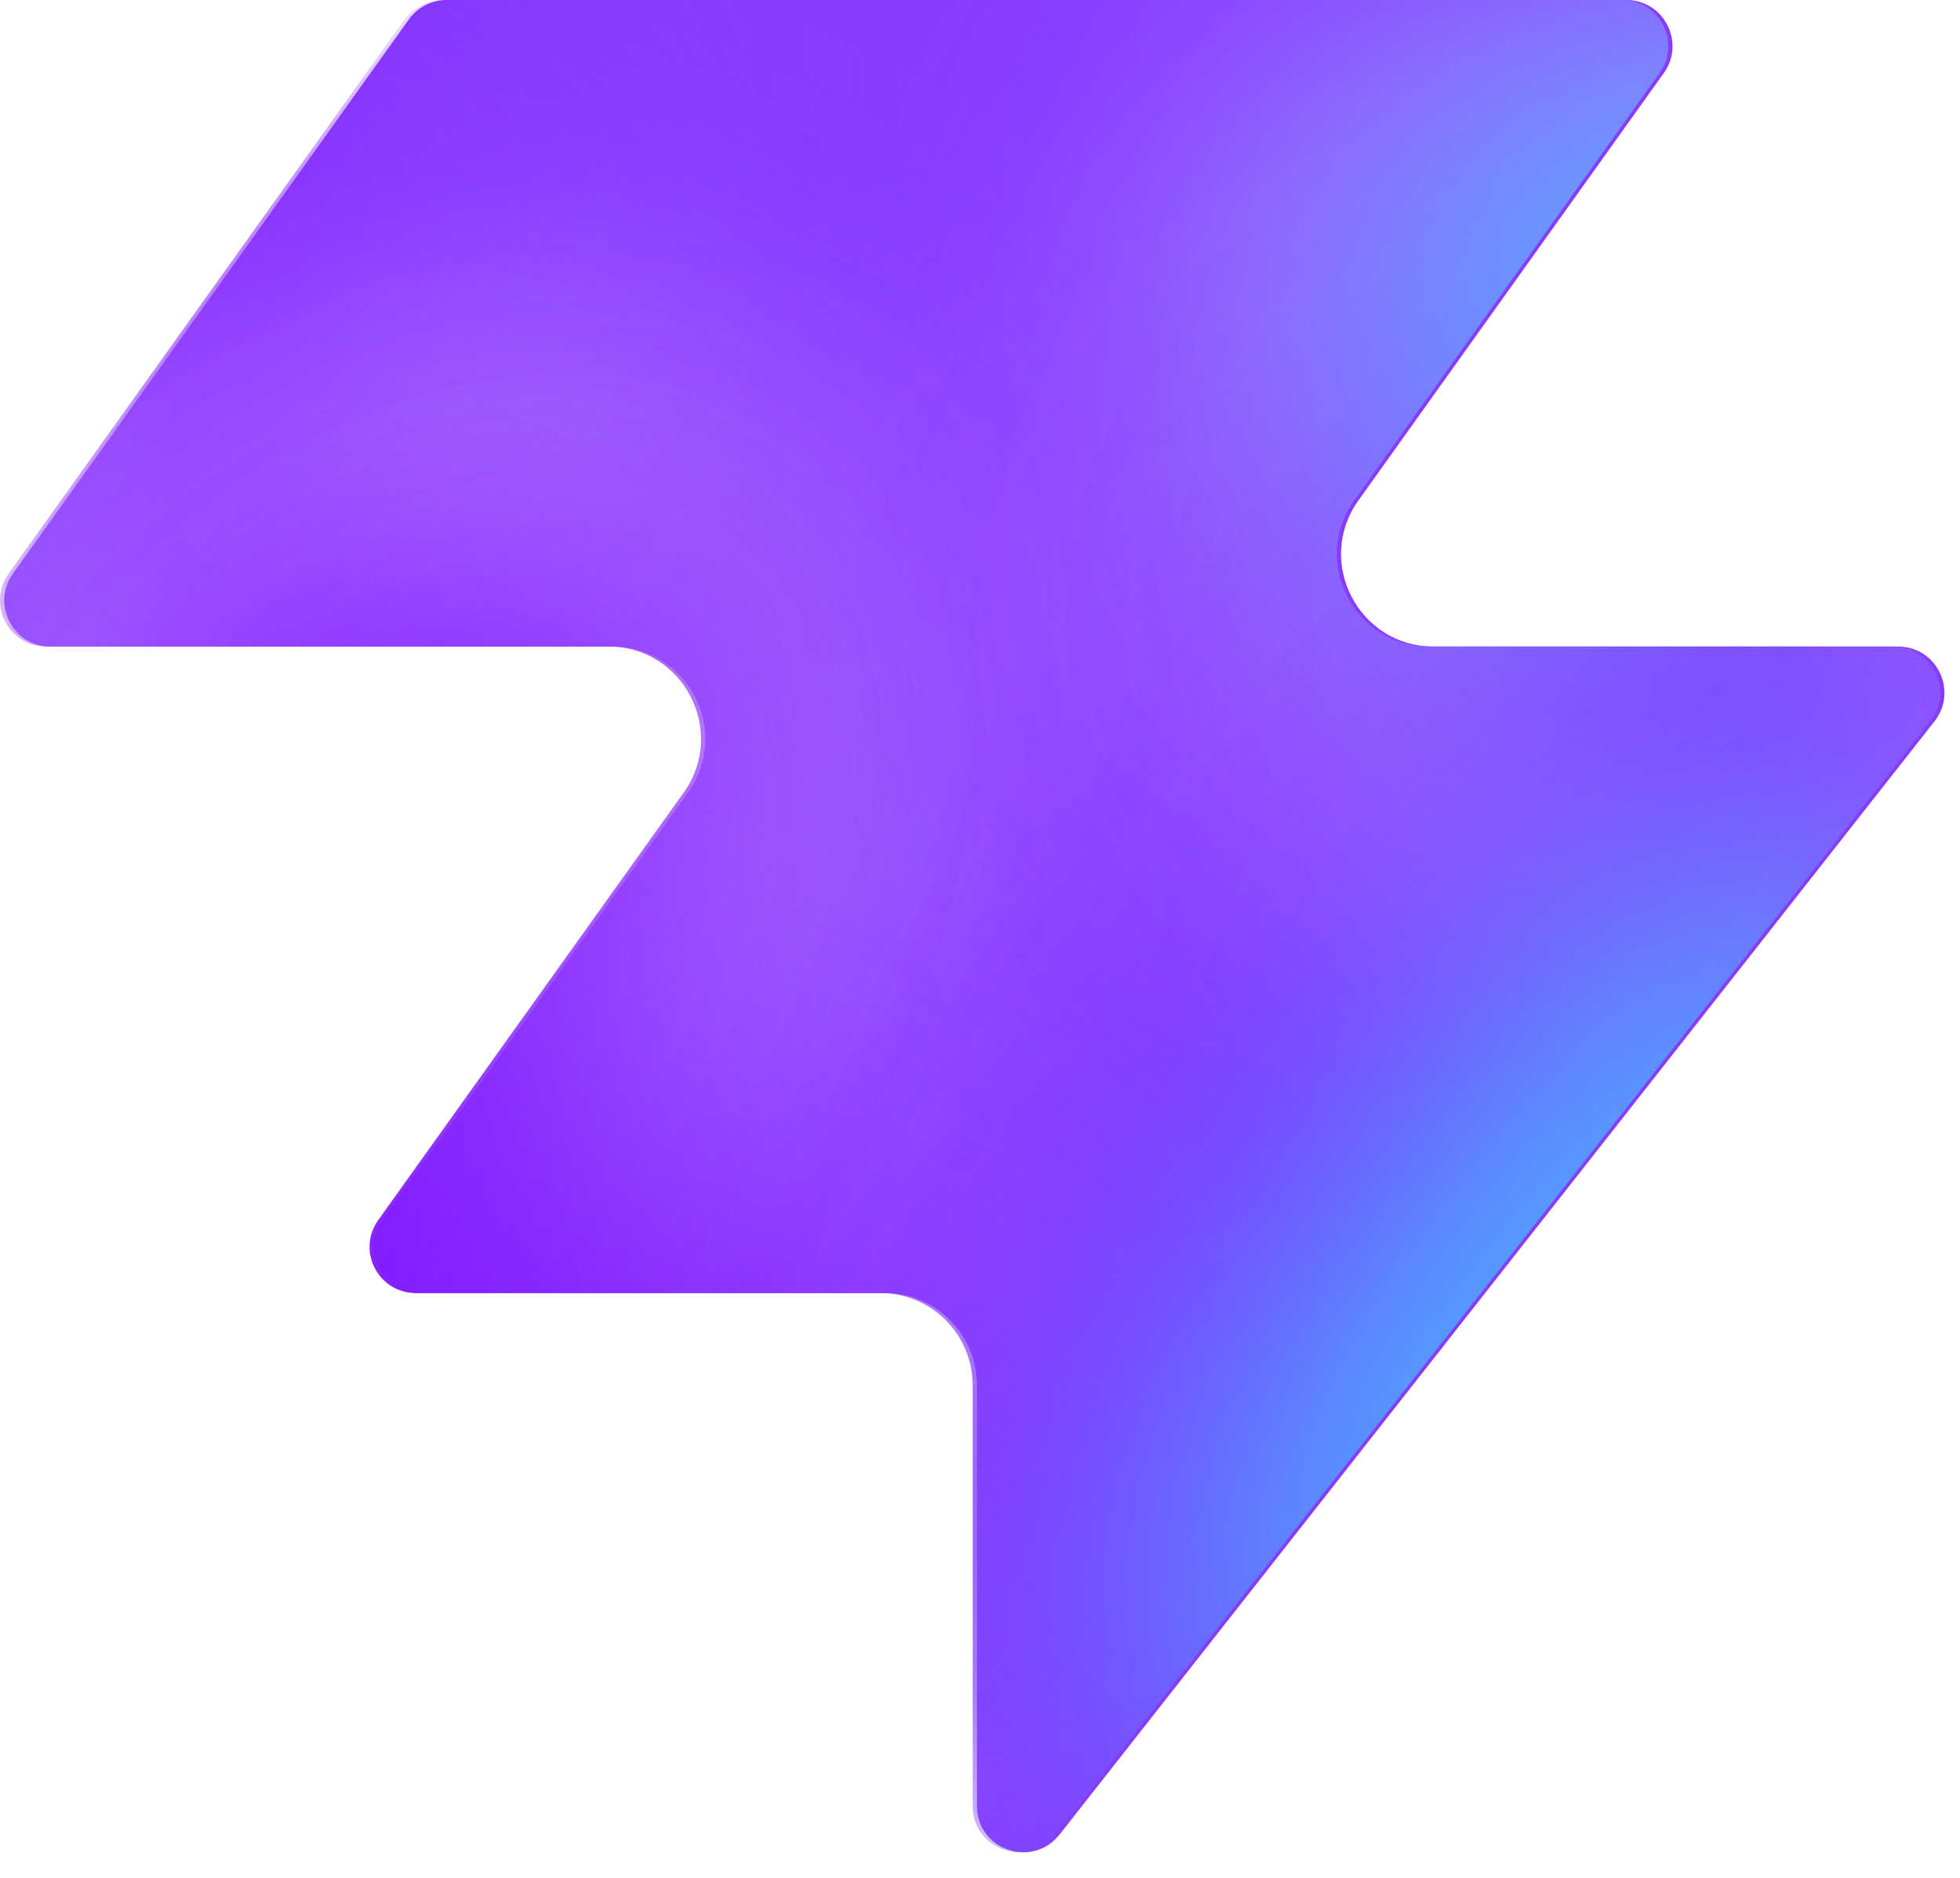
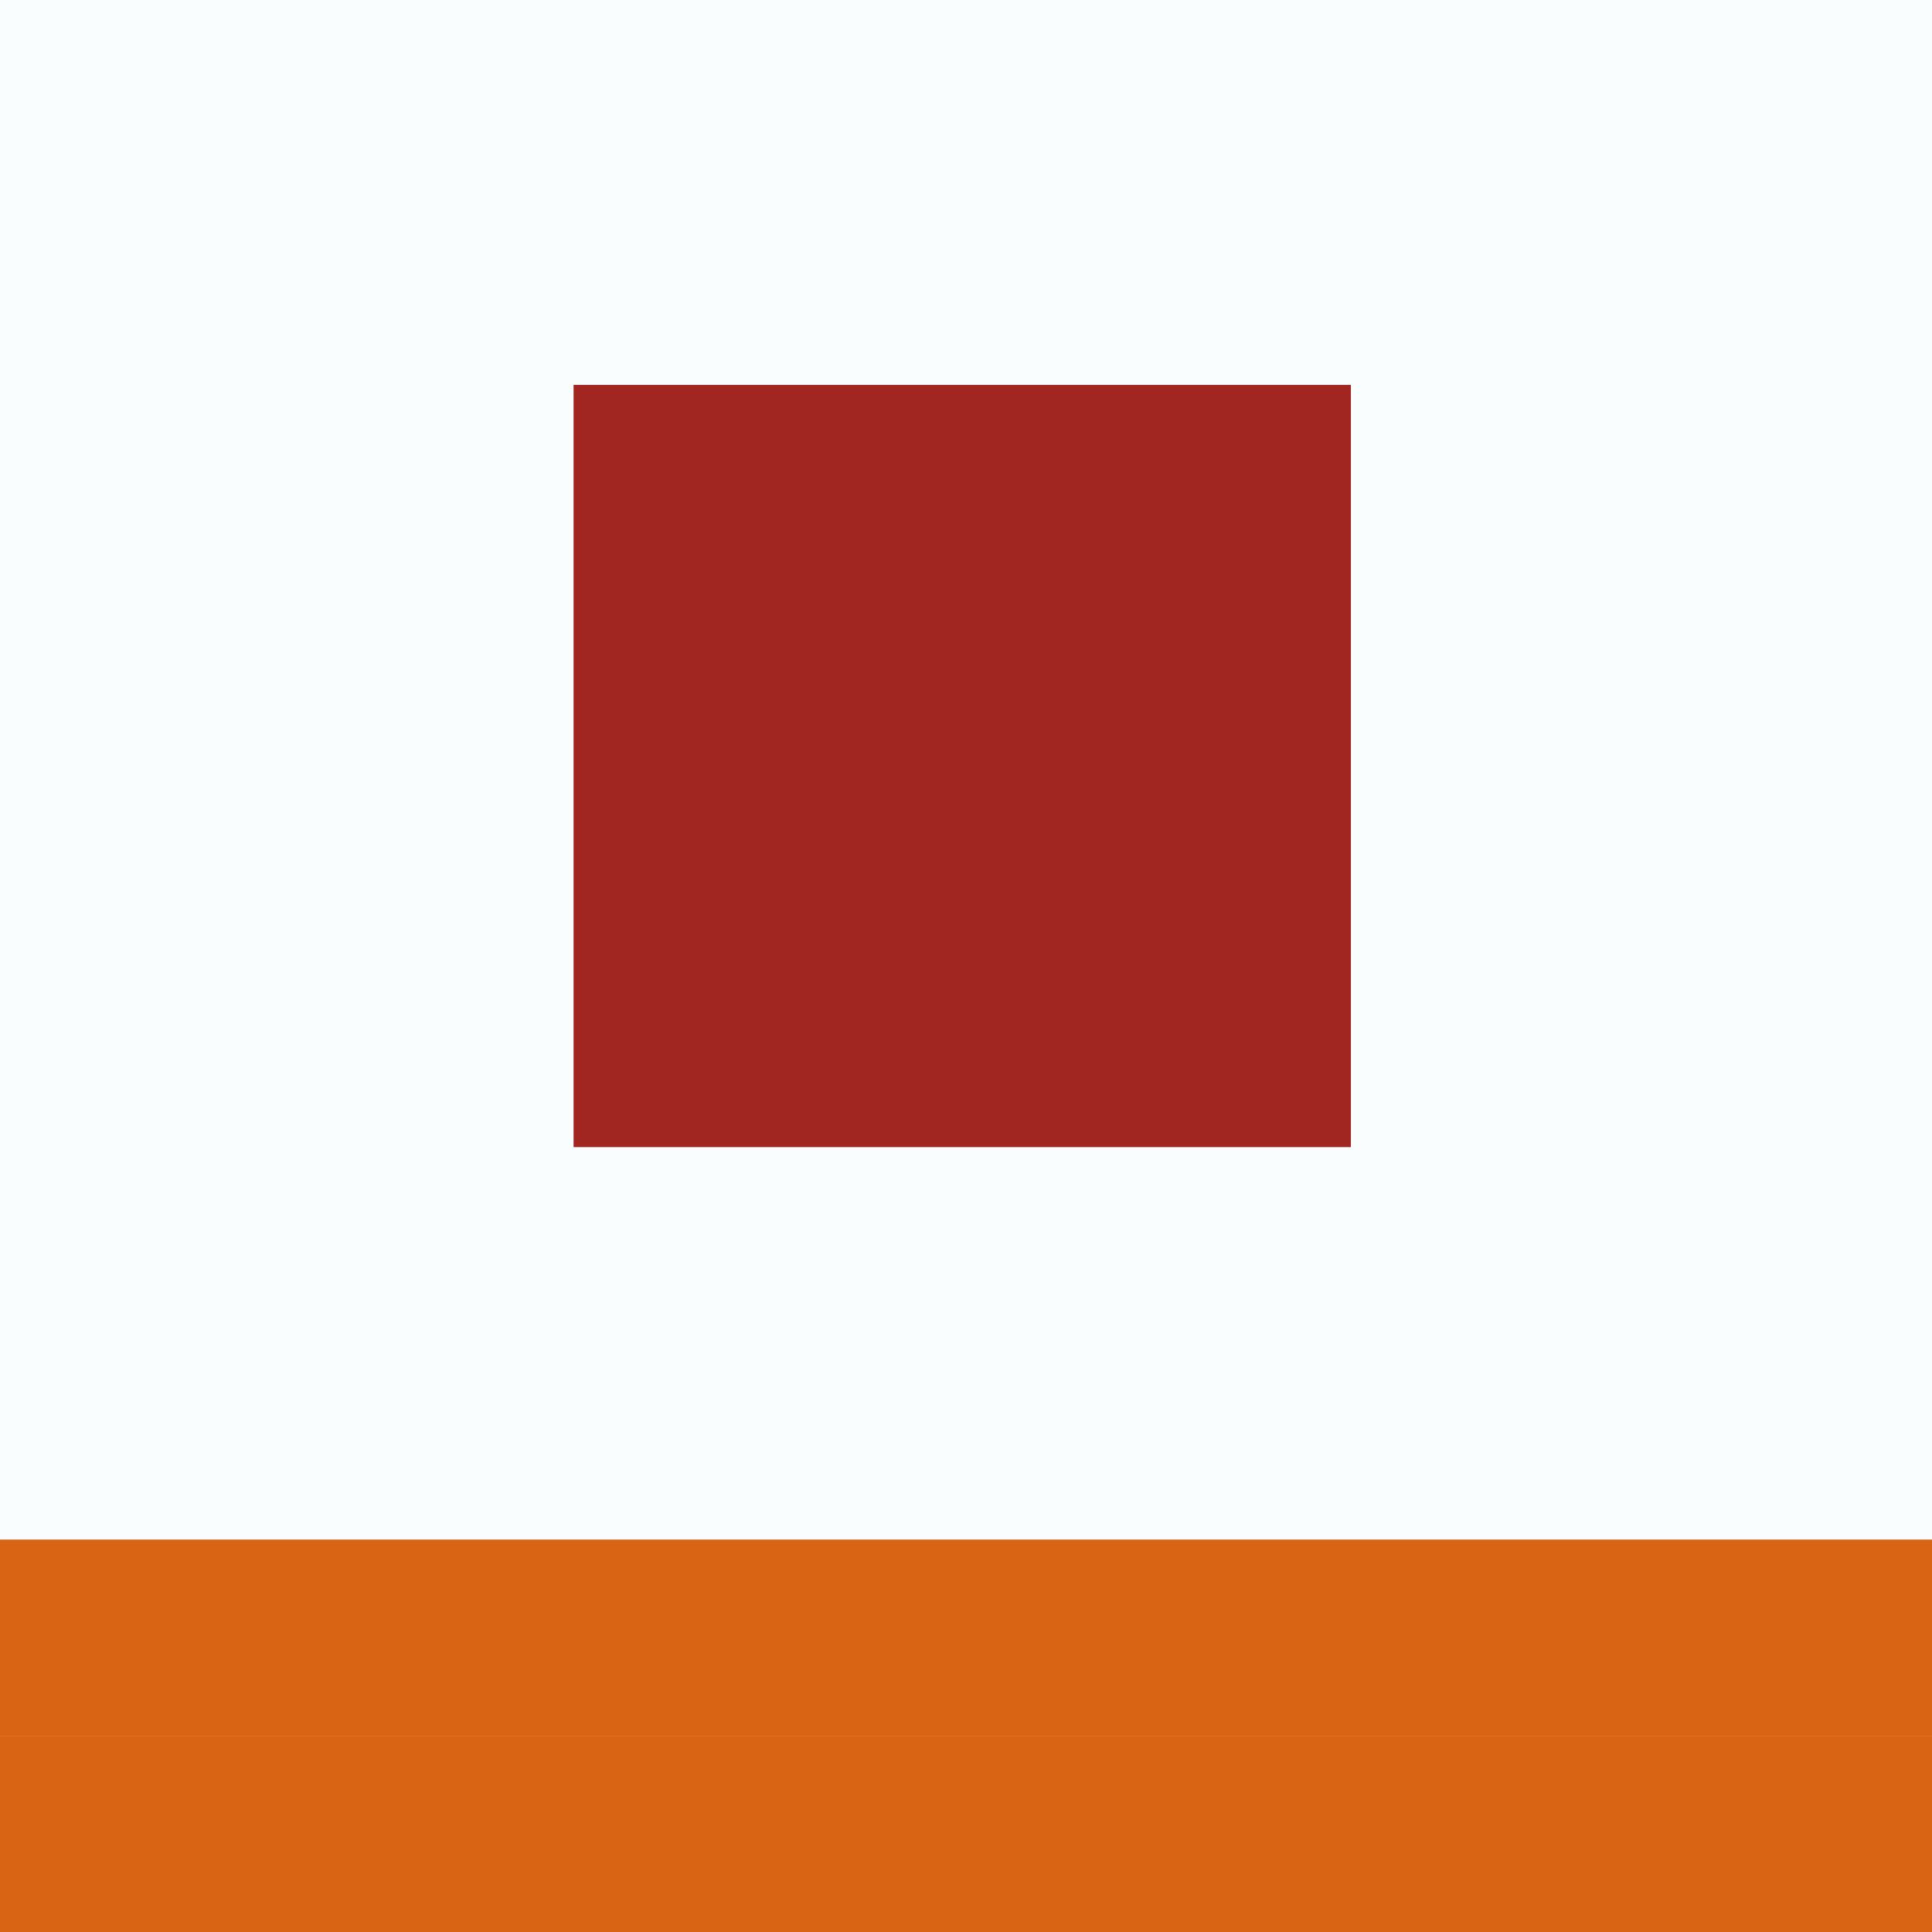
- <svg xmlns="http://www.w3.org/2000/svg" width="48" height="46" fill="none" viewBox="0 0 48 46">
-   <path fill="#863bff" d="M25.946 44.938c-.664.845-2.021.375-2.021-.698V33.937a2.26 2.26 0 0 0-2.262-2.262H10.287c-.92 0-1.456-1.04-.92-1.788l7.48-10.471c1.07-1.497 0-3.578-1.842-3.578H1.237c-.92 0-1.456-1.04-.92-1.788L10.013.474c.214-.297.556-.474.92-.474h28.894c.92 0 1.456 1.04.92 1.788l-7.48 10.471c-1.07 1.498 0 3.579 1.842 3.579h11.377c.943 0 1.473 1.088.89 1.83L25.947 44.94z" style="fill:#863bff;fill:color(display-p3 .525 .23 1);fill-opacity:1" />
-   <mask id="a" width="48" height="46" x="0" y="0" maskUnits="userSpaceOnUse" style="mask-type:alpha">
-     <path fill="#000" d="M25.842 44.938c-.664.844-2.021.375-2.021-.698V33.937a2.26 2.26 0 0 0-2.262-2.262H10.183c-.92 0-1.456-1.04-.92-1.788l7.48-10.471c1.07-1.498 0-3.579-1.842-3.579H1.133c-.92 0-1.456-1.04-.92-1.787L9.91.473c.214-.297.556-.474.92-.474h28.894c.92 0 1.456 1.04.92 1.788l-7.48 10.471c-1.07 1.498 0 3.578 1.842 3.578h11.377c.943 0 1.473 1.088.89 1.832L25.843 44.94z" style="fill:#000;fill-opacity:1" />
-   </mask>
-   <g mask="url(#a)">
-     <g filter="url(#b)">
-       <ellipse cx="5.508" cy="14.704" fill="#ede6ff" rx="5.508" ry="14.704" style="fill:#ede6ff;fill:color(display-p3 .927 .903 1);fill-opacity:1" transform="matrix(.00324 1 1 -.00324 -4.47 31.516)" />
-     </g>
-     <g filter="url(#c)">
-       <ellipse cx="10.399" cy="29.851" fill="#ede6ff" rx="10.399" ry="29.851" style="fill:#ede6ff;fill:color(display-p3 .927 .903 1);fill-opacity:1" transform="matrix(.00324 1 1 -.00324 -39.328 7.883)" />
-     </g>
-     <g filter="url(#d)">
-       <ellipse cx="5.508" cy="30.487" fill="#7e14ff" rx="5.508" ry="30.487" style="fill:#7e14ff;fill:color(display-p3 .492 .077 1);fill-opacity:1" transform="rotate(89.814 -25.913 -14.639)scale(1 -1)" />
-     </g>
-     <g filter="url(#e)">
-       <ellipse cx="5.508" cy="30.599" fill="#7e14ff" rx="5.508" ry="30.599" style="fill:#7e14ff;fill:color(display-p3 .492 .077 1);fill-opacity:1" transform="rotate(89.814 -32.644 -3.334)scale(1 -1)" />
-     </g>
-     <g filter="url(#f)">
-       <ellipse cx="5.508" cy="30.599" fill="#7e14ff" rx="5.508" ry="30.599" style="fill:#7e14ff;fill:color(display-p3 .492 .077 1);fill-opacity:1" transform="matrix(.00324 1 1 -.00324 -34.34 30.47)" />
-     </g>
-     <g filter="url(#g)">
-       <ellipse cx="14.072" cy="22.078" fill="#ede6ff" rx="14.072" ry="22.078" style="fill:#ede6ff;fill:color(display-p3 .927 .903 1);fill-opacity:1" transform="rotate(93.35 24.506 48.493)scale(-1 1)" />
-     </g>
-     <g filter="url(#h)">
-       <ellipse cx="3.47" cy="21.501" fill="#7e14ff" rx="3.47" ry="21.501" style="fill:#7e14ff;fill:color(display-p3 .492 .077 1);fill-opacity:1" transform="rotate(89.009 28.708 47.59)scale(-1 1)" />
-     </g>
-     <g filter="url(#i)">
-       <ellipse cx="3.47" cy="21.501" fill="#7e14ff" rx="3.47" ry="21.501" style="fill:#7e14ff;fill:color(display-p3 .492 .077 1);fill-opacity:1" transform="rotate(89.009 28.708 47.59)scale(-1 1)" />
-     </g>
-     <g filter="url(#j)">
-       <ellipse cx=".387" cy="8.972" fill="#7e14ff" rx="4.407" ry="29.108" style="fill:#7e14ff;fill:color(display-p3 .492 .077 1);fill-opacity:1" transform="rotate(39.51 .387 8.972)" />
-     </g>
-     <g filter="url(#k)">
-       <ellipse cx="47.523" cy="-6.092" fill="#7e14ff" rx="4.407" ry="29.108" style="fill:#7e14ff;fill:color(display-p3 .492 .077 1);fill-opacity:1" transform="rotate(37.892 47.523 -6.092)" />
-     </g>
-     <g filter="url(#l)">
-       <ellipse cx="41.412" cy="6.333" fill="#47bfff" rx="5.971" ry="9.665" style="fill:#47bfff;fill:color(display-p3 .28 .748 1);fill-opacity:1" transform="rotate(37.892 41.412 6.333)" />
-     </g>
-     <g filter="url(#m)">
-       <ellipse cx="-1.879" cy="38.332" fill="#7e14ff" rx="4.407" ry="29.108" style="fill:#7e14ff;fill:color(display-p3 .492 .077 1);fill-opacity:1" transform="rotate(37.892 -1.88 38.332)" />
-     </g>
-     <g filter="url(#n)">
-       <ellipse cx="-1.879" cy="38.332" fill="#7e14ff" rx="4.407" ry="29.108" style="fill:#7e14ff;fill:color(display-p3 .492 .077 1);fill-opacity:1" transform="rotate(37.892 -1.88 38.332)" />
-     </g>
-     <g filter="url(#o)">
-       <ellipse cx="35.651" cy="29.907" fill="#7e14ff" rx="4.407" ry="29.108" style="fill:#7e14ff;fill:color(display-p3 .492 .077 1);fill-opacity:1" transform="rotate(37.892 35.651 29.907)" />
-     </g>
-     <g filter="url(#p)">
-       <ellipse cx="38.418" cy="32.4" fill="#47bfff" rx="5.971" ry="15.297" style="fill:#47bfff;fill:color(display-p3 .28 .748 1);fill-opacity:1" transform="rotate(37.892 38.418 32.4)" />
-     </g>
-   </g>
-   <defs>
-     <filter id="b" width="60.045" height="41.654" x="-19.77" y="16.149" color-interpolation-filters="sRGB" filterUnits="userSpaceOnUse">
-       <feFlood flood-opacity="0" result="BackgroundImageFix" />
-       <feBlend in="SourceGraphic" in2="BackgroundImageFix" result="shape" />
-       <feGaussianBlur result="effect1_foregroundBlur_2002_17158" stdDeviation="7.659" />
-     </filter>
-     <filter id="c" width="90.34" height="51.437" x="-54.613" y="-7.533" color-interpolation-filters="sRGB" filterUnits="userSpaceOnUse">
-       <feFlood flood-opacity="0" result="BackgroundImageFix" />
-       <feBlend in="SourceGraphic" in2="BackgroundImageFix" result="shape" />
-       <feGaussianBlur result="effect1_foregroundBlur_2002_17158" stdDeviation="7.659" />
-     </filter>
-     <filter id="d" width="79.355" height="29.4" x="-49.64" y="2.03" color-interpolation-filters="sRGB" filterUnits="userSpaceOnUse">
-       <feFlood flood-opacity="0" result="BackgroundImageFix" />
-       <feBlend in="SourceGraphic" in2="BackgroundImageFix" result="shape" />
-       <feGaussianBlur result="effect1_foregroundBlur_2002_17158" stdDeviation="4.596" />
-     </filter>
-     <filter id="e" width="79.579" height="29.4" x="-45.045" y="20.029" color-interpolation-filters="sRGB" filterUnits="userSpaceOnUse">
-       <feFlood flood-opacity="0" result="BackgroundImageFix" />
-       <feBlend in="SourceGraphic" in2="BackgroundImageFix" result="shape" />
-       <feGaussianBlur result="effect1_foregroundBlur_2002_17158" stdDeviation="4.596" />
-     </filter>
-     <filter id="f" width="79.579" height="29.4" x="-43.513" y="21.178" color-interpolation-filters="sRGB" filterUnits="userSpaceOnUse">
-       <feFlood flood-opacity="0" result="BackgroundImageFix" />
-       <feBlend in="SourceGraphic" in2="BackgroundImageFix" result="shape" />
-       <feGaussianBlur result="effect1_foregroundBlur_2002_17158" stdDeviation="4.596" />
-     </filter>
-     <filter id="g" width="74.749" height="58.852" x="15.756" y="-17.901" color-interpolation-filters="sRGB" filterUnits="userSpaceOnUse">
-       <feFlood flood-opacity="0" result="BackgroundImageFix" />
-       <feBlend in="SourceGraphic" in2="BackgroundImageFix" result="shape" />
-       <feGaussianBlur result="effect1_foregroundBlur_2002_17158" stdDeviation="7.659" />
-     </filter>
-     <filter id="h" width="61.377" height="25.362" x="23.548" y="2.284" color-interpolation-filters="sRGB" filterUnits="userSpaceOnUse">
-       <feFlood flood-opacity="0" result="BackgroundImageFix" />
-       <feBlend in="SourceGraphic" in2="BackgroundImageFix" result="shape" />
-       <feGaussianBlur result="effect1_foregroundBlur_2002_17158" stdDeviation="4.596" />
-     </filter>
-     <filter id="i" width="61.377" height="25.362" x="23.548" y="2.284" color-interpolation-filters="sRGB" filterUnits="userSpaceOnUse">
-       <feFlood flood-opacity="0" result="BackgroundImageFix" />
-       <feBlend in="SourceGraphic" in2="BackgroundImageFix" result="shape" />
-       <feGaussianBlur result="effect1_foregroundBlur_2002_17158" stdDeviation="4.596" />
-     </filter>
-     <filter id="j" width="56.045" height="63.649" x="-27.636" y="-22.853" color-interpolation-filters="sRGB" filterUnits="userSpaceOnUse">
-       <feFlood flood-opacity="0" result="BackgroundImageFix" />
-       <feBlend in="SourceGraphic" in2="BackgroundImageFix" result="shape" />
-       <feGaussianBlur result="effect1_foregroundBlur_2002_17158" stdDeviation="4.596" />
-     </filter>
-     <filter id="k" width="54.814" height="64.646" x="20.116" y="-38.415" color-interpolation-filters="sRGB" filterUnits="userSpaceOnUse">
-       <feFlood flood-opacity="0" result="BackgroundImageFix" />
-       <feBlend in="SourceGraphic" in2="BackgroundImageFix" result="shape" />
-       <feGaussianBlur result="effect1_foregroundBlur_2002_17158" stdDeviation="4.596" />
-     </filter>
-     <filter id="l" width="33.541" height="35.313" x="24.641" y="-11.323" color-interpolation-filters="sRGB" filterUnits="userSpaceOnUse">
-       <feFlood flood-opacity="0" result="BackgroundImageFix" />
-       <feBlend in="SourceGraphic" in2="BackgroundImageFix" result="shape" />
-       <feGaussianBlur result="effect1_foregroundBlur_2002_17158" stdDeviation="4.596" />
-     </filter>
-     <filter id="m" width="54.814" height="64.646" x="-29.286" y="6.009" color-interpolation-filters="sRGB" filterUnits="userSpaceOnUse">
-       <feFlood flood-opacity="0" result="BackgroundImageFix" />
-       <feBlend in="SourceGraphic" in2="BackgroundImageFix" result="shape" />
-       <feGaussianBlur result="effect1_foregroundBlur_2002_17158" stdDeviation="4.596" />
-     </filter>
-     <filter id="n" width="54.814" height="64.646" x="-29.286" y="6.009" color-interpolation-filters="sRGB" filterUnits="userSpaceOnUse">
-       <feFlood flood-opacity="0" result="BackgroundImageFix" />
-       <feBlend in="SourceGraphic" in2="BackgroundImageFix" result="shape" />
-       <feGaussianBlur result="effect1_foregroundBlur_2002_17158" stdDeviation="4.596" />
-     </filter>
-     <filter id="o" width="54.814" height="64.646" x="8.244" y="-2.416" color-interpolation-filters="sRGB" filterUnits="userSpaceOnUse">
-       <feFlood flood-opacity="0" result="BackgroundImageFix" />
-       <feBlend in="SourceGraphic" in2="BackgroundImageFix" result="shape" />
-       <feGaussianBlur result="effect1_foregroundBlur_2002_17158" stdDeviation="4.596" />
-     </filter>
-     <filter id="p" width="39.409" height="43.623" x="18.713" y="10.588" color-interpolation-filters="sRGB" filterUnits="userSpaceOnUse">
-       <feFlood flood-opacity="0" result="BackgroundImageFix" />
-       <feBlend in="SourceGraphic" in2="BackgroundImageFix" result="shape" />
-       <feGaussianBlur result="effect1_foregroundBlur_2002_17158" stdDeviation="4.596" />
-     </filter>
-   </defs>
+ <svg xmlns="http://www.w3.org/2000/svg" width="256" height="256" viewBox="0 0 256 256" fill="none">
+   <rect width="256" height="256" fill="#FAFDFE" />
+   <rect y="230" width="256" height="26" fill="#D96514" />
+   <rect y="204" width="256" height="26" fill="#D96514" />
+   <rect x="76" y="51" width="103" height="101" fill="#A12621" />
</svg>
